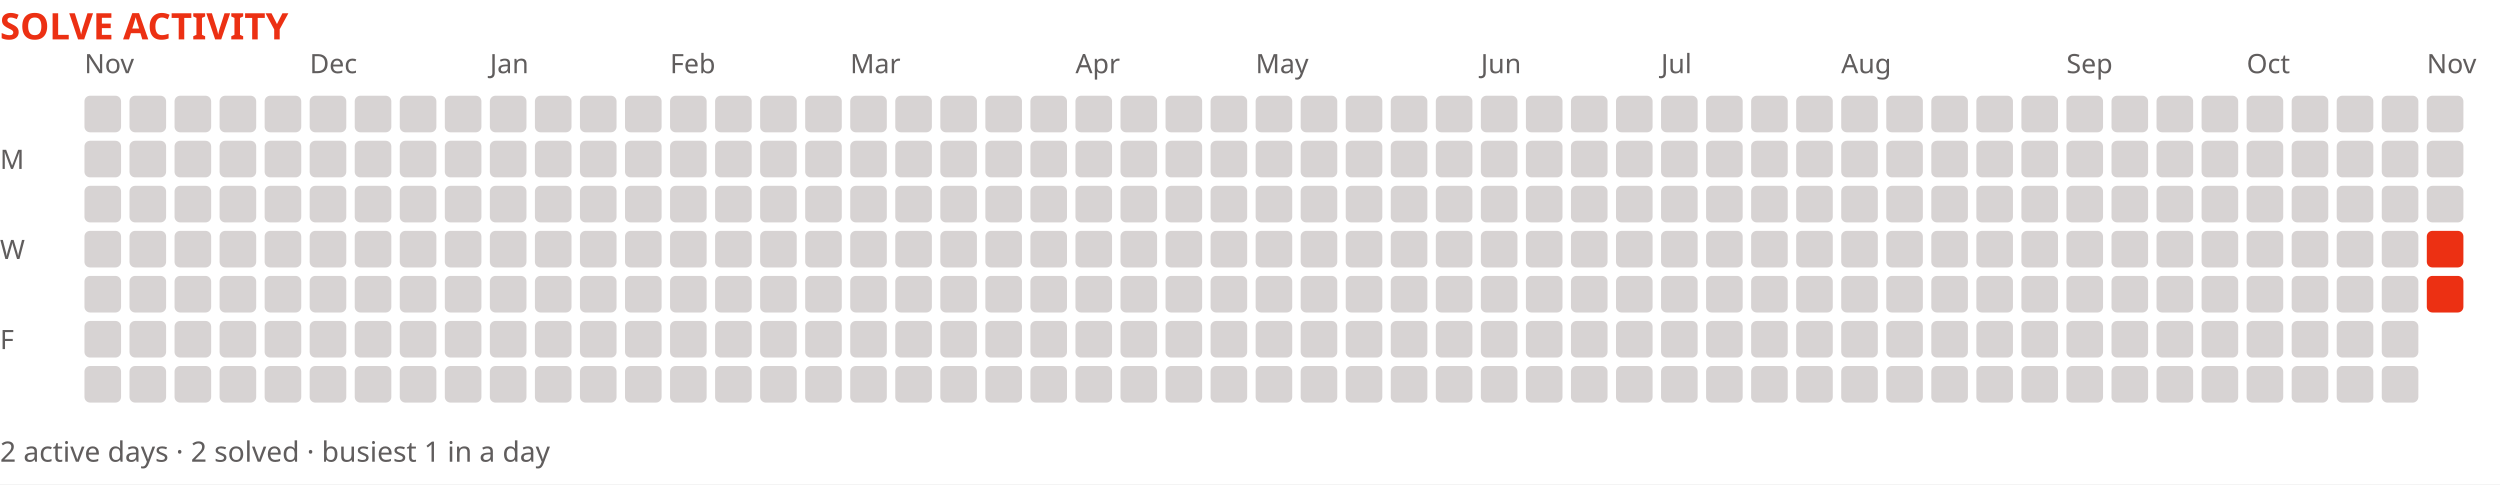
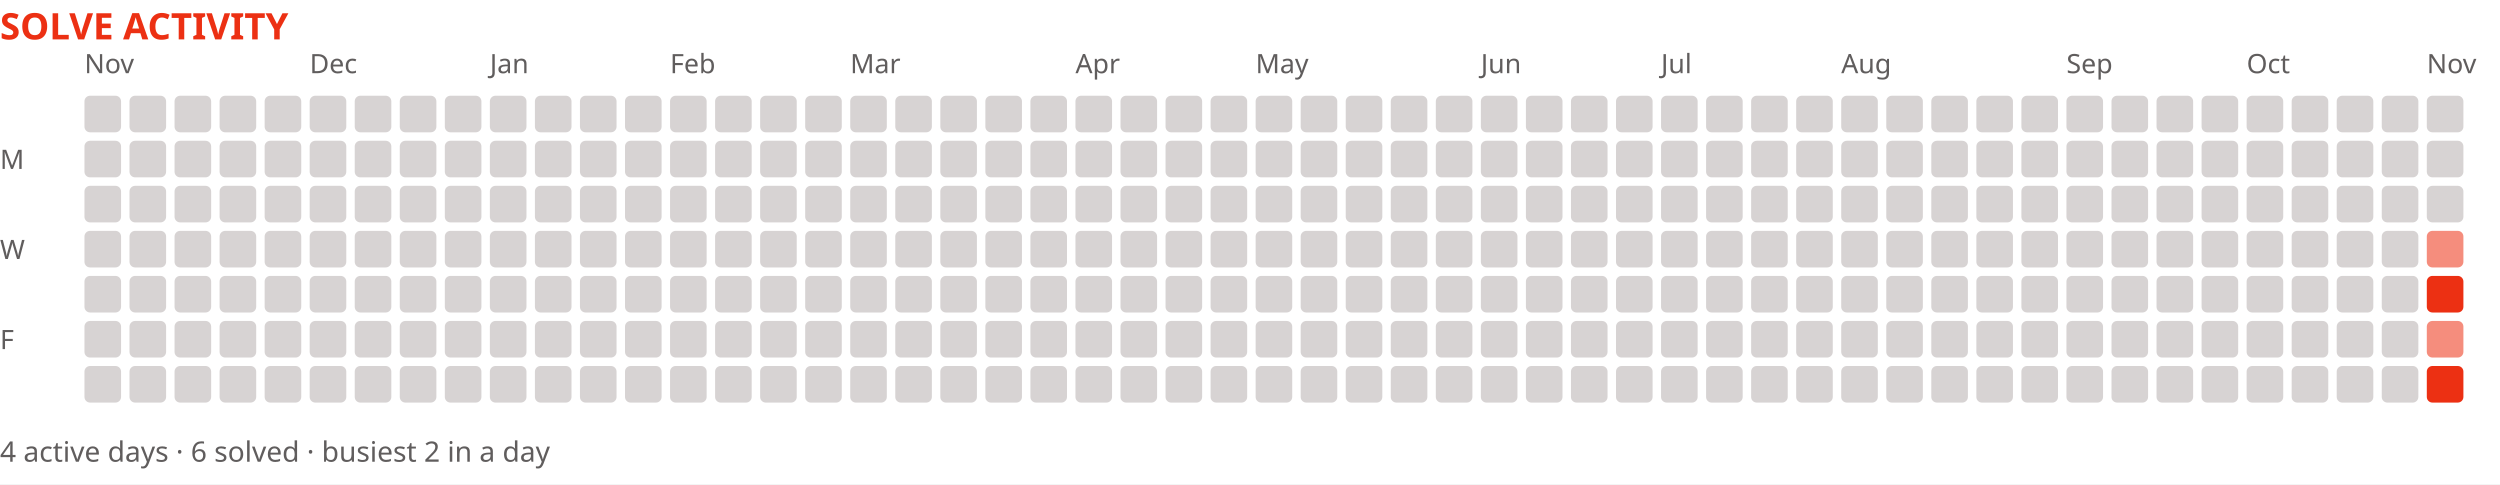
<svg xmlns="http://www.w3.org/2000/svg" width="888" height="172" viewBox="0 0 888 172" role="img" aria-label="Solve activity over the last year">
  <rect width="888" height="172" fill="#ffffff" />
  <text x="0" y="14" font-family="system-ui,sans-serif" font-size="13" font-weight="700" fill="#ec3013">SOLVE ACTIVITY</text>
  <text x="30" y="26" font-family="system-ui,sans-serif" font-size="9.5" fill="#605d5d">Nov</text>
  <text x="110" y="26" font-family="system-ui,sans-serif" font-size="9.5" fill="#605d5d">Dec</text>
  <text x="174" y="26" font-family="system-ui,sans-serif" font-size="9.5" fill="#605d5d">Jan</text>
  <text x="238" y="26" font-family="system-ui,sans-serif" font-size="9.5" fill="#605d5d">Feb</text>
  <text x="302" y="26" font-family="system-ui,sans-serif" font-size="9.5" fill="#605d5d">Mar</text>
  <text x="382" y="26" font-family="system-ui,sans-serif" font-size="9.5" fill="#605d5d">Apr</text>
  <text x="446" y="26" font-family="system-ui,sans-serif" font-size="9.5" fill="#605d5d">May</text>
  <text x="526" y="26" font-family="system-ui,sans-serif" font-size="9.5" fill="#605d5d">Jun</text>
  <text x="590" y="26" font-family="system-ui,sans-serif" font-size="9.5" fill="#605d5d">Jul</text>
  <text x="654" y="26" font-family="system-ui,sans-serif" font-size="9.5" fill="#605d5d">Aug</text>
  <text x="734" y="26" font-family="system-ui,sans-serif" font-size="9.5" fill="#605d5d">Sep</text>
  <text x="798" y="26" font-family="system-ui,sans-serif" font-size="9.5" fill="#605d5d">Oct</text>
  <text x="862" y="26" font-family="system-ui,sans-serif" font-size="9.5" fill="#605d5d">Nov</text>
  <text x="0" y="60" font-family="system-ui,sans-serif" font-size="9.5" fill="#605d5d">M</text>
  <text x="0" y="92" font-family="system-ui,sans-serif" font-size="9.5" fill="#605d5d">W</text>
  <text x="0" y="124" font-family="system-ui,sans-serif" font-size="9.5" fill="#605d5d">F</text>
  <rect x="30" y="34" width="13" height="13" fill="#d7d3d3" rx="2" />
  <rect x="30" y="50" width="13" height="13" fill="#d7d3d3" rx="2" />
  <rect x="30" y="66" width="13" height="13" fill="#d7d3d3" rx="2" />
  <rect x="30" y="82" width="13" height="13" fill="#d7d3d3" rx="2" />
  <rect x="30" y="98" width="13" height="13" fill="#d7d3d3" rx="2" />
  <rect x="30" y="114" width="13" height="13" fill="#d7d3d3" rx="2" />
  <rect x="30" y="130" width="13" height="13" fill="#d7d3d3" rx="2" />
  <rect x="46" y="34" width="13" height="13" fill="#d7d3d3" rx="2" />
  <rect x="46" y="50" width="13" height="13" fill="#d7d3d3" rx="2" />
  <rect x="46" y="66" width="13" height="13" fill="#d7d3d3" rx="2" />
  <rect x="46" y="82" width="13" height="13" fill="#d7d3d3" rx="2" />
  <rect x="46" y="98" width="13" height="13" fill="#d7d3d3" rx="2" />
  <rect x="46" y="114" width="13" height="13" fill="#d7d3d3" rx="2" />
  <rect x="46" y="130" width="13" height="13" fill="#d7d3d3" rx="2" />
  <rect x="62" y="34" width="13" height="13" fill="#d7d3d3" rx="2" />
  <rect x="62" y="50" width="13" height="13" fill="#d7d3d3" rx="2" />
  <rect x="62" y="66" width="13" height="13" fill="#d7d3d3" rx="2" />
  <rect x="62" y="82" width="13" height="13" fill="#d7d3d3" rx="2" />
  <rect x="62" y="98" width="13" height="13" fill="#d7d3d3" rx="2" />
  <rect x="62" y="114" width="13" height="13" fill="#d7d3d3" rx="2" />
  <rect x="62" y="130" width="13" height="13" fill="#d7d3d3" rx="2" />
  <rect x="78" y="34" width="13" height="13" fill="#d7d3d3" rx="2" />
  <rect x="78" y="50" width="13" height="13" fill="#d7d3d3" rx="2" />
  <rect x="78" y="66" width="13" height="13" fill="#d7d3d3" rx="2" />
  <rect x="78" y="82" width="13" height="13" fill="#d7d3d3" rx="2" />
  <rect x="78" y="98" width="13" height="13" fill="#d7d3d3" rx="2" />
  <rect x="78" y="114" width="13" height="13" fill="#d7d3d3" rx="2" />
  <rect x="78" y="130" width="13" height="13" fill="#d7d3d3" rx="2" />
  <rect x="94" y="34" width="13" height="13" fill="#d7d3d3" rx="2" />
  <rect x="94" y="50" width="13" height="13" fill="#d7d3d3" rx="2" />
  <rect x="94" y="66" width="13" height="13" fill="#d7d3d3" rx="2" />
  <rect x="94" y="82" width="13" height="13" fill="#d7d3d3" rx="2" />
  <rect x="94" y="98" width="13" height="13" fill="#d7d3d3" rx="2" />
  <rect x="94" y="114" width="13" height="13" fill="#d7d3d3" rx="2" />
  <rect x="94" y="130" width="13" height="13" fill="#d7d3d3" rx="2" />
  <rect x="110" y="34" width="13" height="13" fill="#d7d3d3" rx="2" />
  <rect x="110" y="50" width="13" height="13" fill="#d7d3d3" rx="2" />
  <rect x="110" y="66" width="13" height="13" fill="#d7d3d3" rx="2" />
  <rect x="110" y="82" width="13" height="13" fill="#d7d3d3" rx="2" />
  <rect x="110" y="98" width="13" height="13" fill="#d7d3d3" rx="2" />
  <rect x="110" y="114" width="13" height="13" fill="#d7d3d3" rx="2" />
  <rect x="110" y="130" width="13" height="13" fill="#d7d3d3" rx="2" />
  <rect x="126" y="34" width="13" height="13" fill="#d7d3d3" rx="2" />
  <rect x="126" y="50" width="13" height="13" fill="#d7d3d3" rx="2" />
  <rect x="126" y="66" width="13" height="13" fill="#d7d3d3" rx="2" />
  <rect x="126" y="82" width="13" height="13" fill="#d7d3d3" rx="2" />
  <rect x="126" y="98" width="13" height="13" fill="#d7d3d3" rx="2" />
  <rect x="126" y="114" width="13" height="13" fill="#d7d3d3" rx="2" />
  <rect x="126" y="130" width="13" height="13" fill="#d7d3d3" rx="2" />
  <rect x="142" y="34" width="13" height="13" fill="#d7d3d3" rx="2" />
  <rect x="142" y="50" width="13" height="13" fill="#d7d3d3" rx="2" />
  <rect x="142" y="66" width="13" height="13" fill="#d7d3d3" rx="2" />
  <rect x="142" y="82" width="13" height="13" fill="#d7d3d3" rx="2" />
  <rect x="142" y="98" width="13" height="13" fill="#d7d3d3" rx="2" />
  <rect x="142" y="114" width="13" height="13" fill="#d7d3d3" rx="2" />
  <rect x="142" y="130" width="13" height="13" fill="#d7d3d3" rx="2" />
  <rect x="158" y="34" width="13" height="13" fill="#d7d3d3" rx="2" />
  <rect x="158" y="50" width="13" height="13" fill="#d7d3d3" rx="2" />
  <rect x="158" y="66" width="13" height="13" fill="#d7d3d3" rx="2" />
  <rect x="158" y="82" width="13" height="13" fill="#d7d3d3" rx="2" />
  <rect x="158" y="98" width="13" height="13" fill="#d7d3d3" rx="2" />
  <rect x="158" y="114" width="13" height="13" fill="#d7d3d3" rx="2" />
  <rect x="158" y="130" width="13" height="13" fill="#d7d3d3" rx="2" />
  <rect x="174" y="34" width="13" height="13" fill="#d7d3d3" rx="2" />
  <rect x="174" y="50" width="13" height="13" fill="#d7d3d3" rx="2" />
  <rect x="174" y="66" width="13" height="13" fill="#d7d3d3" rx="2" />
  <rect x="174" y="82" width="13" height="13" fill="#d7d3d3" rx="2" />
  <rect x="174" y="98" width="13" height="13" fill="#d7d3d3" rx="2" />
  <rect x="174" y="114" width="13" height="13" fill="#d7d3d3" rx="2" />
  <rect x="174" y="130" width="13" height="13" fill="#d7d3d3" rx="2" />
  <rect x="190" y="34" width="13" height="13" fill="#d7d3d3" rx="2" />
  <rect x="190" y="50" width="13" height="13" fill="#d7d3d3" rx="2" />
  <rect x="190" y="66" width="13" height="13" fill="#d7d3d3" rx="2" />
  <rect x="190" y="82" width="13" height="13" fill="#d7d3d3" rx="2" />
  <rect x="190" y="98" width="13" height="13" fill="#d7d3d3" rx="2" />
  <rect x="190" y="114" width="13" height="13" fill="#d7d3d3" rx="2" />
  <rect x="190" y="130" width="13" height="13" fill="#d7d3d3" rx="2" />
  <rect x="206" y="34" width="13" height="13" fill="#d7d3d3" rx="2" />
  <rect x="206" y="50" width="13" height="13" fill="#d7d3d3" rx="2" />
  <rect x="206" y="66" width="13" height="13" fill="#d7d3d3" rx="2" />
  <rect x="206" y="82" width="13" height="13" fill="#d7d3d3" rx="2" />
  <rect x="206" y="98" width="13" height="13" fill="#d7d3d3" rx="2" />
  <rect x="206" y="114" width="13" height="13" fill="#d7d3d3" rx="2" />
  <rect x="206" y="130" width="13" height="13" fill="#d7d3d3" rx="2" />
  <rect x="222" y="34" width="13" height="13" fill="#d7d3d3" rx="2" />
  <rect x="222" y="50" width="13" height="13" fill="#d7d3d3" rx="2" />
  <rect x="222" y="66" width="13" height="13" fill="#d7d3d3" rx="2" />
  <rect x="222" y="82" width="13" height="13" fill="#d7d3d3" rx="2" />
  <rect x="222" y="98" width="13" height="13" fill="#d7d3d3" rx="2" />
  <rect x="222" y="114" width="13" height="13" fill="#d7d3d3" rx="2" />
  <rect x="222" y="130" width="13" height="13" fill="#d7d3d3" rx="2" />
  <rect x="238" y="34" width="13" height="13" fill="#d7d3d3" rx="2" />
  <rect x="238" y="50" width="13" height="13" fill="#d7d3d3" rx="2" />
  <rect x="238" y="66" width="13" height="13" fill="#d7d3d3" rx="2" />
  <rect x="238" y="82" width="13" height="13" fill="#d7d3d3" rx="2" />
  <rect x="238" y="98" width="13" height="13" fill="#d7d3d3" rx="2" />
  <rect x="238" y="114" width="13" height="13" fill="#d7d3d3" rx="2" />
  <rect x="238" y="130" width="13" height="13" fill="#d7d3d3" rx="2" />
  <rect x="254" y="34" width="13" height="13" fill="#d7d3d3" rx="2" />
  <rect x="254" y="50" width="13" height="13" fill="#d7d3d3" rx="2" />
  <rect x="254" y="66" width="13" height="13" fill="#d7d3d3" rx="2" />
  <rect x="254" y="82" width="13" height="13" fill="#d7d3d3" rx="2" />
  <rect x="254" y="98" width="13" height="13" fill="#d7d3d3" rx="2" />
  <rect x="254" y="114" width="13" height="13" fill="#d7d3d3" rx="2" />
  <rect x="254" y="130" width="13" height="13" fill="#d7d3d3" rx="2" />
  <rect x="270" y="34" width="13" height="13" fill="#d7d3d3" rx="2" />
  <rect x="270" y="50" width="13" height="13" fill="#d7d3d3" rx="2" />
  <rect x="270" y="66" width="13" height="13" fill="#d7d3d3" rx="2" />
  <rect x="270" y="82" width="13" height="13" fill="#d7d3d3" rx="2" />
  <rect x="270" y="98" width="13" height="13" fill="#d7d3d3" rx="2" />
  <rect x="270" y="114" width="13" height="13" fill="#d7d3d3" rx="2" />
  <rect x="270" y="130" width="13" height="13" fill="#d7d3d3" rx="2" />
  <rect x="286" y="34" width="13" height="13" fill="#d7d3d3" rx="2" />
  <rect x="286" y="50" width="13" height="13" fill="#d7d3d3" rx="2" />
  <rect x="286" y="66" width="13" height="13" fill="#d7d3d3" rx="2" />
  <rect x="286" y="82" width="13" height="13" fill="#d7d3d3" rx="2" />
  <rect x="286" y="98" width="13" height="13" fill="#d7d3d3" rx="2" />
  <rect x="286" y="114" width="13" height="13" fill="#d7d3d3" rx="2" />
  <rect x="286" y="130" width="13" height="13" fill="#d7d3d3" rx="2" />
  <rect x="302" y="34" width="13" height="13" fill="#d7d3d3" rx="2" />
  <rect x="302" y="50" width="13" height="13" fill="#d7d3d3" rx="2" />
  <rect x="302" y="66" width="13" height="13" fill="#d7d3d3" rx="2" />
  <rect x="302" y="82" width="13" height="13" fill="#d7d3d3" rx="2" />
  <rect x="302" y="98" width="13" height="13" fill="#d7d3d3" rx="2" />
  <rect x="302" y="114" width="13" height="13" fill="#d7d3d3" rx="2" />
  <rect x="302" y="130" width="13" height="13" fill="#d7d3d3" rx="2" />
  <rect x="318" y="34" width="13" height="13" fill="#d7d3d3" rx="2" />
  <rect x="318" y="50" width="13" height="13" fill="#d7d3d3" rx="2" />
  <rect x="318" y="66" width="13" height="13" fill="#d7d3d3" rx="2" />
  <rect x="318" y="82" width="13" height="13" fill="#d7d3d3" rx="2" />
  <rect x="318" y="98" width="13" height="13" fill="#d7d3d3" rx="2" />
  <rect x="318" y="114" width="13" height="13" fill="#d7d3d3" rx="2" />
  <rect x="318" y="130" width="13" height="13" fill="#d7d3d3" rx="2" />
  <rect x="334" y="34" width="13" height="13" fill="#d7d3d3" rx="2" />
  <rect x="334" y="50" width="13" height="13" fill="#d7d3d3" rx="2" />
  <rect x="334" y="66" width="13" height="13" fill="#d7d3d3" rx="2" />
  <rect x="334" y="82" width="13" height="13" fill="#d7d3d3" rx="2" />
  <rect x="334" y="98" width="13" height="13" fill="#d7d3d3" rx="2" />
  <rect x="334" y="114" width="13" height="13" fill="#d7d3d3" rx="2" />
  <rect x="334" y="130" width="13" height="13" fill="#d7d3d3" rx="2" />
  <rect x="350" y="34" width="13" height="13" fill="#d7d3d3" rx="2" />
  <rect x="350" y="50" width="13" height="13" fill="#d7d3d3" rx="2" />
  <rect x="350" y="66" width="13" height="13" fill="#d7d3d3" rx="2" />
  <rect x="350" y="82" width="13" height="13" fill="#d7d3d3" rx="2" />
  <rect x="350" y="98" width="13" height="13" fill="#d7d3d3" rx="2" />
  <rect x="350" y="114" width="13" height="13" fill="#d7d3d3" rx="2" />
  <rect x="350" y="130" width="13" height="13" fill="#d7d3d3" rx="2" />
  <rect x="366" y="34" width="13" height="13" fill="#d7d3d3" rx="2" />
  <rect x="366" y="50" width="13" height="13" fill="#d7d3d3" rx="2" />
  <rect x="366" y="66" width="13" height="13" fill="#d7d3d3" rx="2" />
  <rect x="366" y="82" width="13" height="13" fill="#d7d3d3" rx="2" />
  <rect x="366" y="98" width="13" height="13" fill="#d7d3d3" rx="2" />
  <rect x="366" y="114" width="13" height="13" fill="#d7d3d3" rx="2" />
  <rect x="366" y="130" width="13" height="13" fill="#d7d3d3" rx="2" />
  <rect x="382" y="34" width="13" height="13" fill="#d7d3d3" rx="2" />
  <rect x="382" y="50" width="13" height="13" fill="#d7d3d3" rx="2" />
  <rect x="382" y="66" width="13" height="13" fill="#d7d3d3" rx="2" />
  <rect x="382" y="82" width="13" height="13" fill="#d7d3d3" rx="2" />
  <rect x="382" y="98" width="13" height="13" fill="#d7d3d3" rx="2" />
  <rect x="382" y="114" width="13" height="13" fill="#d7d3d3" rx="2" />
  <rect x="382" y="130" width="13" height="13" fill="#d7d3d3" rx="2" />
  <rect x="398" y="34" width="13" height="13" fill="#d7d3d3" rx="2" />
  <rect x="398" y="50" width="13" height="13" fill="#d7d3d3" rx="2" />
  <rect x="398" y="66" width="13" height="13" fill="#d7d3d3" rx="2" />
  <rect x="398" y="82" width="13" height="13" fill="#d7d3d3" rx="2" />
  <rect x="398" y="98" width="13" height="13" fill="#d7d3d3" rx="2" />
  <rect x="398" y="114" width="13" height="13" fill="#d7d3d3" rx="2" />
  <rect x="398" y="130" width="13" height="13" fill="#d7d3d3" rx="2" />
  <rect x="414" y="34" width="13" height="13" fill="#d7d3d3" rx="2" />
  <rect x="414" y="50" width="13" height="13" fill="#d7d3d3" rx="2" />
  <rect x="414" y="66" width="13" height="13" fill="#d7d3d3" rx="2" />
  <rect x="414" y="82" width="13" height="13" fill="#d7d3d3" rx="2" />
  <rect x="414" y="98" width="13" height="13" fill="#d7d3d3" rx="2" />
  <rect x="414" y="114" width="13" height="13" fill="#d7d3d3" rx="2" />
  <rect x="414" y="130" width="13" height="13" fill="#d7d3d3" rx="2" />
  <rect x="430" y="34" width="13" height="13" fill="#d7d3d3" rx="2" />
  <rect x="430" y="50" width="13" height="13" fill="#d7d3d3" rx="2" />
  <rect x="430" y="66" width="13" height="13" fill="#d7d3d3" rx="2" />
  <rect x="430" y="82" width="13" height="13" fill="#d7d3d3" rx="2" />
  <rect x="430" y="98" width="13" height="13" fill="#d7d3d3" rx="2" />
  <rect x="430" y="114" width="13" height="13" fill="#d7d3d3" rx="2" />
  <rect x="430" y="130" width="13" height="13" fill="#d7d3d3" rx="2" />
  <rect x="446" y="34" width="13" height="13" fill="#d7d3d3" rx="2" />
  <rect x="446" y="50" width="13" height="13" fill="#d7d3d3" rx="2" />
  <rect x="446" y="66" width="13" height="13" fill="#d7d3d3" rx="2" />
  <rect x="446" y="82" width="13" height="13" fill="#d7d3d3" rx="2" />
  <rect x="446" y="98" width="13" height="13" fill="#d7d3d3" rx="2" />
  <rect x="446" y="114" width="13" height="13" fill="#d7d3d3" rx="2" />
  <rect x="446" y="130" width="13" height="13" fill="#d7d3d3" rx="2" />
  <rect x="462" y="34" width="13" height="13" fill="#d7d3d3" rx="2" />
  <rect x="462" y="50" width="13" height="13" fill="#d7d3d3" rx="2" />
  <rect x="462" y="66" width="13" height="13" fill="#d7d3d3" rx="2" />
  <rect x="462" y="82" width="13" height="13" fill="#d7d3d3" rx="2" />
  <rect x="462" y="98" width="13" height="13" fill="#d7d3d3" rx="2" />
  <rect x="462" y="114" width="13" height="13" fill="#d7d3d3" rx="2" />
  <rect x="462" y="130" width="13" height="13" fill="#d7d3d3" rx="2" />
  <rect x="478" y="34" width="13" height="13" fill="#d7d3d3" rx="2" />
  <rect x="478" y="50" width="13" height="13" fill="#d7d3d3" rx="2" />
  <rect x="478" y="66" width="13" height="13" fill="#d7d3d3" rx="2" />
  <rect x="478" y="82" width="13" height="13" fill="#d7d3d3" rx="2" />
  <rect x="478" y="98" width="13" height="13" fill="#d7d3d3" rx="2" />
  <rect x="478" y="114" width="13" height="13" fill="#d7d3d3" rx="2" />
  <rect x="478" y="130" width="13" height="13" fill="#d7d3d3" rx="2" />
  <rect x="494" y="34" width="13" height="13" fill="#d7d3d3" rx="2" />
  <rect x="494" y="50" width="13" height="13" fill="#d7d3d3" rx="2" />
  <rect x="494" y="66" width="13" height="13" fill="#d7d3d3" rx="2" />
  <rect x="494" y="82" width="13" height="13" fill="#d7d3d3" rx="2" />
  <rect x="494" y="98" width="13" height="13" fill="#d7d3d3" rx="2" />
  <rect x="494" y="114" width="13" height="13" fill="#d7d3d3" rx="2" />
  <rect x="494" y="130" width="13" height="13" fill="#d7d3d3" rx="2" />
  <rect x="510" y="34" width="13" height="13" fill="#d7d3d3" rx="2" />
  <rect x="510" y="50" width="13" height="13" fill="#d7d3d3" rx="2" />
  <rect x="510" y="66" width="13" height="13" fill="#d7d3d3" rx="2" />
  <rect x="510" y="82" width="13" height="13" fill="#d7d3d3" rx="2" />
  <rect x="510" y="98" width="13" height="13" fill="#d7d3d3" rx="2" />
  <rect x="510" y="114" width="13" height="13" fill="#d7d3d3" rx="2" />
  <rect x="510" y="130" width="13" height="13" fill="#d7d3d3" rx="2" />
  <rect x="526" y="34" width="13" height="13" fill="#d7d3d3" rx="2" />
  <rect x="526" y="50" width="13" height="13" fill="#d7d3d3" rx="2" />
  <rect x="526" y="66" width="13" height="13" fill="#d7d3d3" rx="2" />
  <rect x="526" y="82" width="13" height="13" fill="#d7d3d3" rx="2" />
  <rect x="526" y="98" width="13" height="13" fill="#d7d3d3" rx="2" />
  <rect x="526" y="114" width="13" height="13" fill="#d7d3d3" rx="2" />
  <rect x="526" y="130" width="13" height="13" fill="#d7d3d3" rx="2" />
  <rect x="542" y="34" width="13" height="13" fill="#d7d3d3" rx="2" />
  <rect x="542" y="50" width="13" height="13" fill="#d7d3d3" rx="2" />
  <rect x="542" y="66" width="13" height="13" fill="#d7d3d3" rx="2" />
  <rect x="542" y="82" width="13" height="13" fill="#d7d3d3" rx="2" />
  <rect x="542" y="98" width="13" height="13" fill="#d7d3d3" rx="2" />
  <rect x="542" y="114" width="13" height="13" fill="#d7d3d3" rx="2" />
  <rect x="542" y="130" width="13" height="13" fill="#d7d3d3" rx="2" />
  <rect x="558" y="34" width="13" height="13" fill="#d7d3d3" rx="2" />
  <rect x="558" y="50" width="13" height="13" fill="#d7d3d3" rx="2" />
  <rect x="558" y="66" width="13" height="13" fill="#d7d3d3" rx="2" />
  <rect x="558" y="82" width="13" height="13" fill="#d7d3d3" rx="2" />
  <rect x="558" y="98" width="13" height="13" fill="#d7d3d3" rx="2" />
  <rect x="558" y="114" width="13" height="13" fill="#d7d3d3" rx="2" />
  <rect x="558" y="130" width="13" height="13" fill="#d7d3d3" rx="2" />
  <rect x="574" y="34" width="13" height="13" fill="#d7d3d3" rx="2" />
  <rect x="574" y="50" width="13" height="13" fill="#d7d3d3" rx="2" />
  <rect x="574" y="66" width="13" height="13" fill="#d7d3d3" rx="2" />
  <rect x="574" y="82" width="13" height="13" fill="#d7d3d3" rx="2" />
  <rect x="574" y="98" width="13" height="13" fill="#d7d3d3" rx="2" />
  <rect x="574" y="114" width="13" height="13" fill="#d7d3d3" rx="2" />
  <rect x="574" y="130" width="13" height="13" fill="#d7d3d3" rx="2" />
  <rect x="590" y="34" width="13" height="13" fill="#d7d3d3" rx="2" />
  <rect x="590" y="50" width="13" height="13" fill="#d7d3d3" rx="2" />
  <rect x="590" y="66" width="13" height="13" fill="#d7d3d3" rx="2" />
  <rect x="590" y="82" width="13" height="13" fill="#d7d3d3" rx="2" />
  <rect x="590" y="98" width="13" height="13" fill="#d7d3d3" rx="2" />
  <rect x="590" y="114" width="13" height="13" fill="#d7d3d3" rx="2" />
  <rect x="590" y="130" width="13" height="13" fill="#d7d3d3" rx="2" />
  <rect x="606" y="34" width="13" height="13" fill="#d7d3d3" rx="2" />
  <rect x="606" y="50" width="13" height="13" fill="#d7d3d3" rx="2" />
  <rect x="606" y="66" width="13" height="13" fill="#d7d3d3" rx="2" />
  <rect x="606" y="82" width="13" height="13" fill="#d7d3d3" rx="2" />
  <rect x="606" y="98" width="13" height="13" fill="#d7d3d3" rx="2" />
  <rect x="606" y="114" width="13" height="13" fill="#d7d3d3" rx="2" />
  <rect x="606" y="130" width="13" height="13" fill="#d7d3d3" rx="2" />
  <rect x="622" y="34" width="13" height="13" fill="#d7d3d3" rx="2" />
  <rect x="622" y="50" width="13" height="13" fill="#d7d3d3" rx="2" />
  <rect x="622" y="66" width="13" height="13" fill="#d7d3d3" rx="2" />
  <rect x="622" y="82" width="13" height="13" fill="#d7d3d3" rx="2" />
  <rect x="622" y="98" width="13" height="13" fill="#d7d3d3" rx="2" />
  <rect x="622" y="114" width="13" height="13" fill="#d7d3d3" rx="2" />
  <rect x="622" y="130" width="13" height="13" fill="#d7d3d3" rx="2" />
  <rect x="638" y="34" width="13" height="13" fill="#d7d3d3" rx="2" />
  <rect x="638" y="50" width="13" height="13" fill="#d7d3d3" rx="2" />
  <rect x="638" y="66" width="13" height="13" fill="#d7d3d3" rx="2" />
  <rect x="638" y="82" width="13" height="13" fill="#d7d3d3" rx="2" />
  <rect x="638" y="98" width="13" height="13" fill="#d7d3d3" rx="2" />
  <rect x="638" y="114" width="13" height="13" fill="#d7d3d3" rx="2" />
  <rect x="638" y="130" width="13" height="13" fill="#d7d3d3" rx="2" />
  <rect x="654" y="34" width="13" height="13" fill="#d7d3d3" rx="2" />
  <rect x="654" y="50" width="13" height="13" fill="#d7d3d3" rx="2" />
  <rect x="654" y="66" width="13" height="13" fill="#d7d3d3" rx="2" />
  <rect x="654" y="82" width="13" height="13" fill="#d7d3d3" rx="2" />
  <rect x="654" y="98" width="13" height="13" fill="#d7d3d3" rx="2" />
  <rect x="654" y="114" width="13" height="13" fill="#d7d3d3" rx="2" />
  <rect x="654" y="130" width="13" height="13" fill="#d7d3d3" rx="2" />
  <rect x="670" y="34" width="13" height="13" fill="#d7d3d3" rx="2" />
  <rect x="670" y="50" width="13" height="13" fill="#d7d3d3" rx="2" />
  <rect x="670" y="66" width="13" height="13" fill="#d7d3d3" rx="2" />
  <rect x="670" y="82" width="13" height="13" fill="#d7d3d3" rx="2" />
  <rect x="670" y="98" width="13" height="13" fill="#d7d3d3" rx="2" />
  <rect x="670" y="114" width="13" height="13" fill="#d7d3d3" rx="2" />
  <rect x="670" y="130" width="13" height="13" fill="#d7d3d3" rx="2" />
  <rect x="686" y="34" width="13" height="13" fill="#d7d3d3" rx="2" />
  <rect x="686" y="50" width="13" height="13" fill="#d7d3d3" rx="2" />
  <rect x="686" y="66" width="13" height="13" fill="#d7d3d3" rx="2" />
  <rect x="686" y="82" width="13" height="13" fill="#d7d3d3" rx="2" />
  <rect x="686" y="98" width="13" height="13" fill="#d7d3d3" rx="2" />
  <rect x="686" y="114" width="13" height="13" fill="#d7d3d3" rx="2" />
  <rect x="686" y="130" width="13" height="13" fill="#d7d3d3" rx="2" />
  <rect x="702" y="34" width="13" height="13" fill="#d7d3d3" rx="2" />
  <rect x="702" y="50" width="13" height="13" fill="#d7d3d3" rx="2" />
  <rect x="702" y="66" width="13" height="13" fill="#d7d3d3" rx="2" />
  <rect x="702" y="82" width="13" height="13" fill="#d7d3d3" rx="2" />
  <rect x="702" y="98" width="13" height="13" fill="#d7d3d3" rx="2" />
  <rect x="702" y="114" width="13" height="13" fill="#d7d3d3" rx="2" />
  <rect x="702" y="130" width="13" height="13" fill="#d7d3d3" rx="2" />
  <rect x="718" y="34" width="13" height="13" fill="#d7d3d3" rx="2" />
  <rect x="718" y="50" width="13" height="13" fill="#d7d3d3" rx="2" />
  <rect x="718" y="66" width="13" height="13" fill="#d7d3d3" rx="2" />
  <rect x="718" y="82" width="13" height="13" fill="#d7d3d3" rx="2" />
  <rect x="718" y="98" width="13" height="13" fill="#d7d3d3" rx="2" />
  <rect x="718" y="114" width="13" height="13" fill="#d7d3d3" rx="2" />
  <rect x="718" y="130" width="13" height="13" fill="#d7d3d3" rx="2" />
  <rect x="734" y="34" width="13" height="13" fill="#d7d3d3" rx="2" />
  <rect x="734" y="50" width="13" height="13" fill="#d7d3d3" rx="2" />
  <rect x="734" y="66" width="13" height="13" fill="#d7d3d3" rx="2" />
  <rect x="734" y="82" width="13" height="13" fill="#d7d3d3" rx="2" />
  <rect x="734" y="98" width="13" height="13" fill="#d7d3d3" rx="2" />
  <rect x="734" y="114" width="13" height="13" fill="#d7d3d3" rx="2" />
  <rect x="734" y="130" width="13" height="13" fill="#d7d3d3" rx="2" />
  <rect x="750" y="34" width="13" height="13" fill="#d7d3d3" rx="2" />
  <rect x="750" y="50" width="13" height="13" fill="#d7d3d3" rx="2" />
  <rect x="750" y="66" width="13" height="13" fill="#d7d3d3" rx="2" />
  <rect x="750" y="82" width="13" height="13" fill="#d7d3d3" rx="2" />
  <rect x="750" y="98" width="13" height="13" fill="#d7d3d3" rx="2" />
  <rect x="750" y="114" width="13" height="13" fill="#d7d3d3" rx="2" />
  <rect x="750" y="130" width="13" height="13" fill="#d7d3d3" rx="2" />
  <rect x="766" y="34" width="13" height="13" fill="#d7d3d3" rx="2" />
  <rect x="766" y="50" width="13" height="13" fill="#d7d3d3" rx="2" />
  <rect x="766" y="66" width="13" height="13" fill="#d7d3d3" rx="2" />
  <rect x="766" y="82" width="13" height="13" fill="#d7d3d3" rx="2" />
  <rect x="766" y="98" width="13" height="13" fill="#d7d3d3" rx="2" />
  <rect x="766" y="114" width="13" height="13" fill="#d7d3d3" rx="2" />
  <rect x="766" y="130" width="13" height="13" fill="#d7d3d3" rx="2" />
  <rect x="782" y="34" width="13" height="13" fill="#d7d3d3" rx="2" />
  <rect x="782" y="50" width="13" height="13" fill="#d7d3d3" rx="2" />
  <rect x="782" y="66" width="13" height="13" fill="#d7d3d3" rx="2" />
  <rect x="782" y="82" width="13" height="13" fill="#d7d3d3" rx="2" />
  <rect x="782" y="98" width="13" height="13" fill="#d7d3d3" rx="2" />
  <rect x="782" y="114" width="13" height="13" fill="#d7d3d3" rx="2" />
  <rect x="782" y="130" width="13" height="13" fill="#d7d3d3" rx="2" />
  <rect x="798" y="34" width="13" height="13" fill="#d7d3d3" rx="2" />
  <rect x="798" y="50" width="13" height="13" fill="#d7d3d3" rx="2" />
  <rect x="798" y="66" width="13" height="13" fill="#d7d3d3" rx="2" />
  <rect x="798" y="82" width="13" height="13" fill="#d7d3d3" rx="2" />
  <rect x="798" y="98" width="13" height="13" fill="#d7d3d3" rx="2" />
  <rect x="798" y="114" width="13" height="13" fill="#d7d3d3" rx="2" />
  <rect x="798" y="130" width="13" height="13" fill="#d7d3d3" rx="2" />
  <rect x="814" y="34" width="13" height="13" fill="#d7d3d3" rx="2" />
  <rect x="814" y="50" width="13" height="13" fill="#d7d3d3" rx="2" />
  <rect x="814" y="66" width="13" height="13" fill="#d7d3d3" rx="2" />
  <rect x="814" y="82" width="13" height="13" fill="#d7d3d3" rx="2" />
  <rect x="814" y="98" width="13" height="13" fill="#d7d3d3" rx="2" />
  <rect x="814" y="114" width="13" height="13" fill="#d7d3d3" rx="2" />
  <rect x="814" y="130" width="13" height="13" fill="#d7d3d3" rx="2" />
  <rect x="830" y="34" width="13" height="13" fill="#d7d3d3" rx="2" />
  <rect x="830" y="50" width="13" height="13" fill="#d7d3d3" rx="2" />
  <rect x="830" y="66" width="13" height="13" fill="#d7d3d3" rx="2" />
  <rect x="830" y="82" width="13" height="13" fill="#d7d3d3" rx="2" />
  <rect x="830" y="98" width="13" height="13" fill="#d7d3d3" rx="2" />
  <rect x="830" y="114" width="13" height="13" fill="#d7d3d3" rx="2" />
  <rect x="830" y="130" width="13" height="13" fill="#d7d3d3" rx="2" />
  <rect x="846" y="34" width="13" height="13" fill="#d7d3d3" rx="2" />
  <rect x="846" y="50" width="13" height="13" fill="#d7d3d3" rx="2" />
  <rect x="846" y="66" width="13" height="13" fill="#d7d3d3" rx="2" />
  <rect x="846" y="82" width="13" height="13" fill="#d7d3d3" rx="2" />
  <rect x="846" y="98" width="13" height="13" fill="#d7d3d3" rx="2" />
  <rect x="846" y="114" width="13" height="13" fill="#d7d3d3" rx="2" />
  <rect x="846" y="130" width="13" height="13" fill="#d7d3d3" rx="2" />
  <rect x="862" y="34" width="13" height="13" fill="#d7d3d3" rx="2" />
  <rect x="862" y="50" width="13" height="13" fill="#d7d3d3" rx="2" />
  <rect x="862" y="66" width="13" height="13" fill="#d7d3d3" rx="2" />
-   <rect x="862" y="82" width="13" height="13" fill="#ec3013" rx="2" />
+   <rect x="862" y="82" width="13" height="13" fill="#ec30138c" rx="2" />
  <rect x="862" y="98" width="13" height="13" fill="#ec3013" rx="2" />
-   <text x="0" y="164" font-family="system-ui,sans-serif" font-size="10" fill="#605d5d">2 active days · 2 solved · busiest 1 in a day</text>
+   <rect x="862" y="114" width="13" height="13" fill="#ec30138c" rx="2" />
+   <rect x="862" y="130" width="13" height="13" fill="#ec3013" rx="2" />
+   <text x="0" y="164" font-family="system-ui,sans-serif" font-size="10" fill="#605d5d">4 active days · 6 solved · busiest 2 in a day</text>
</svg>
